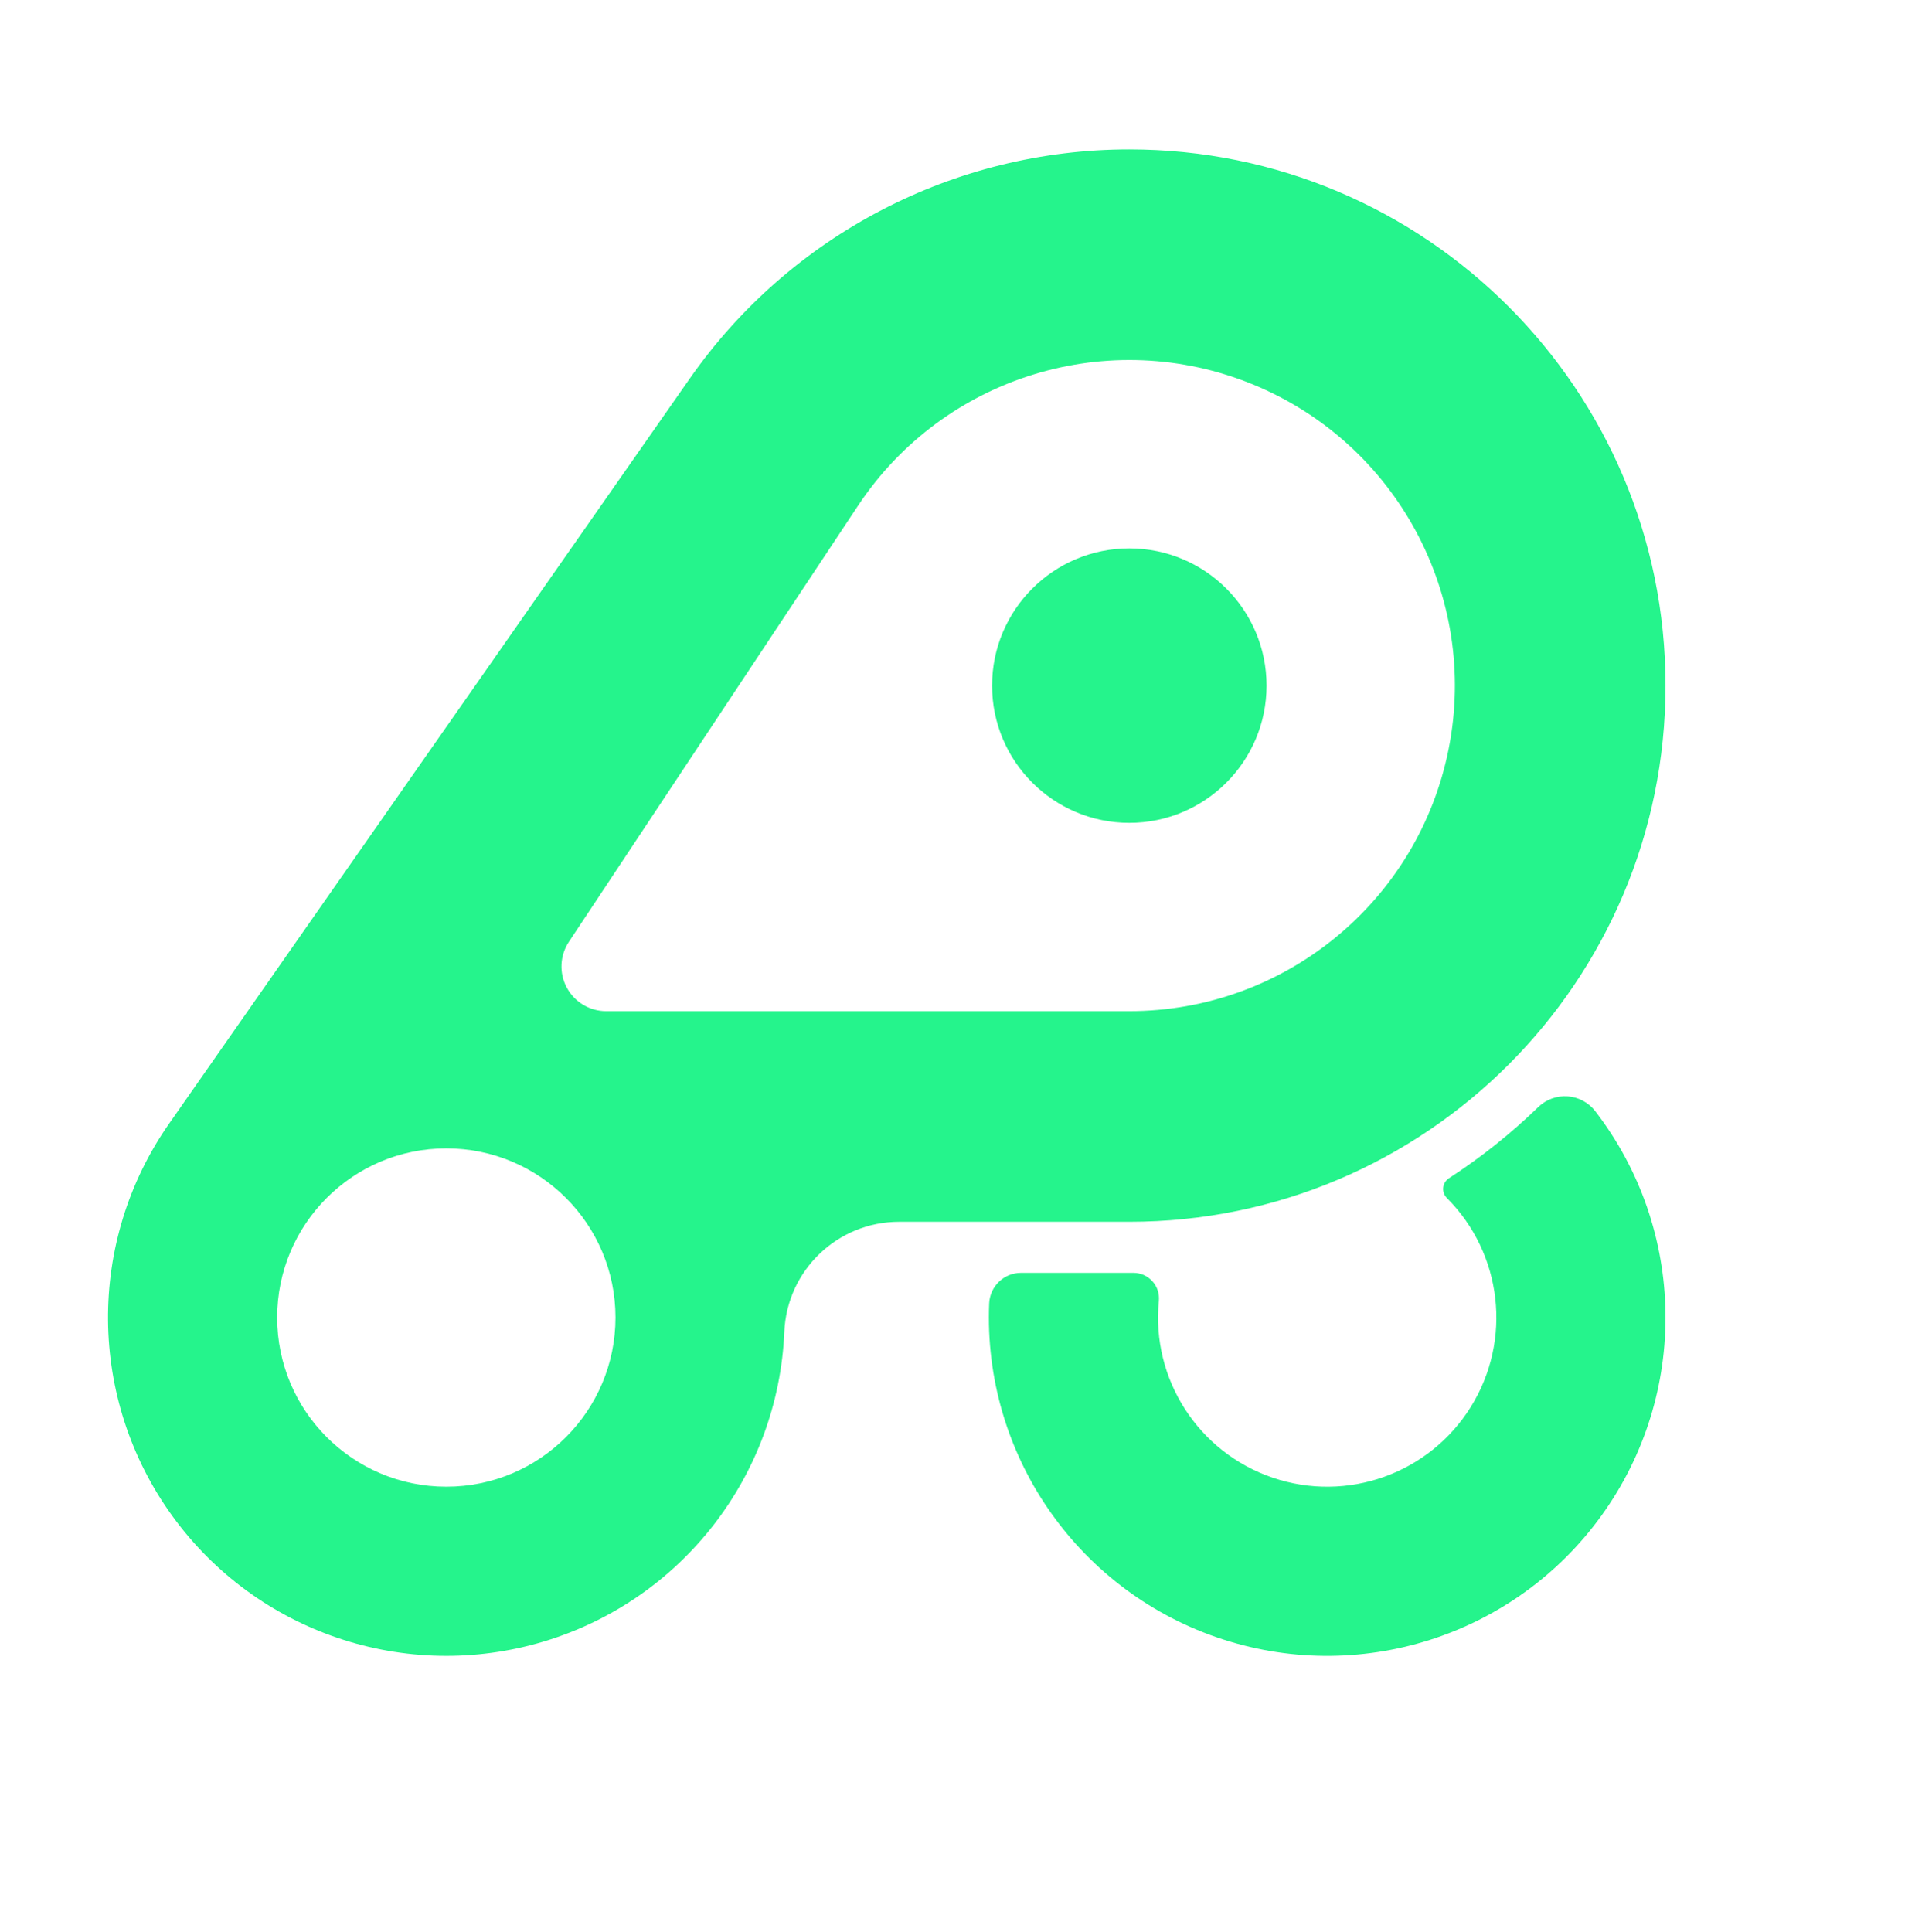
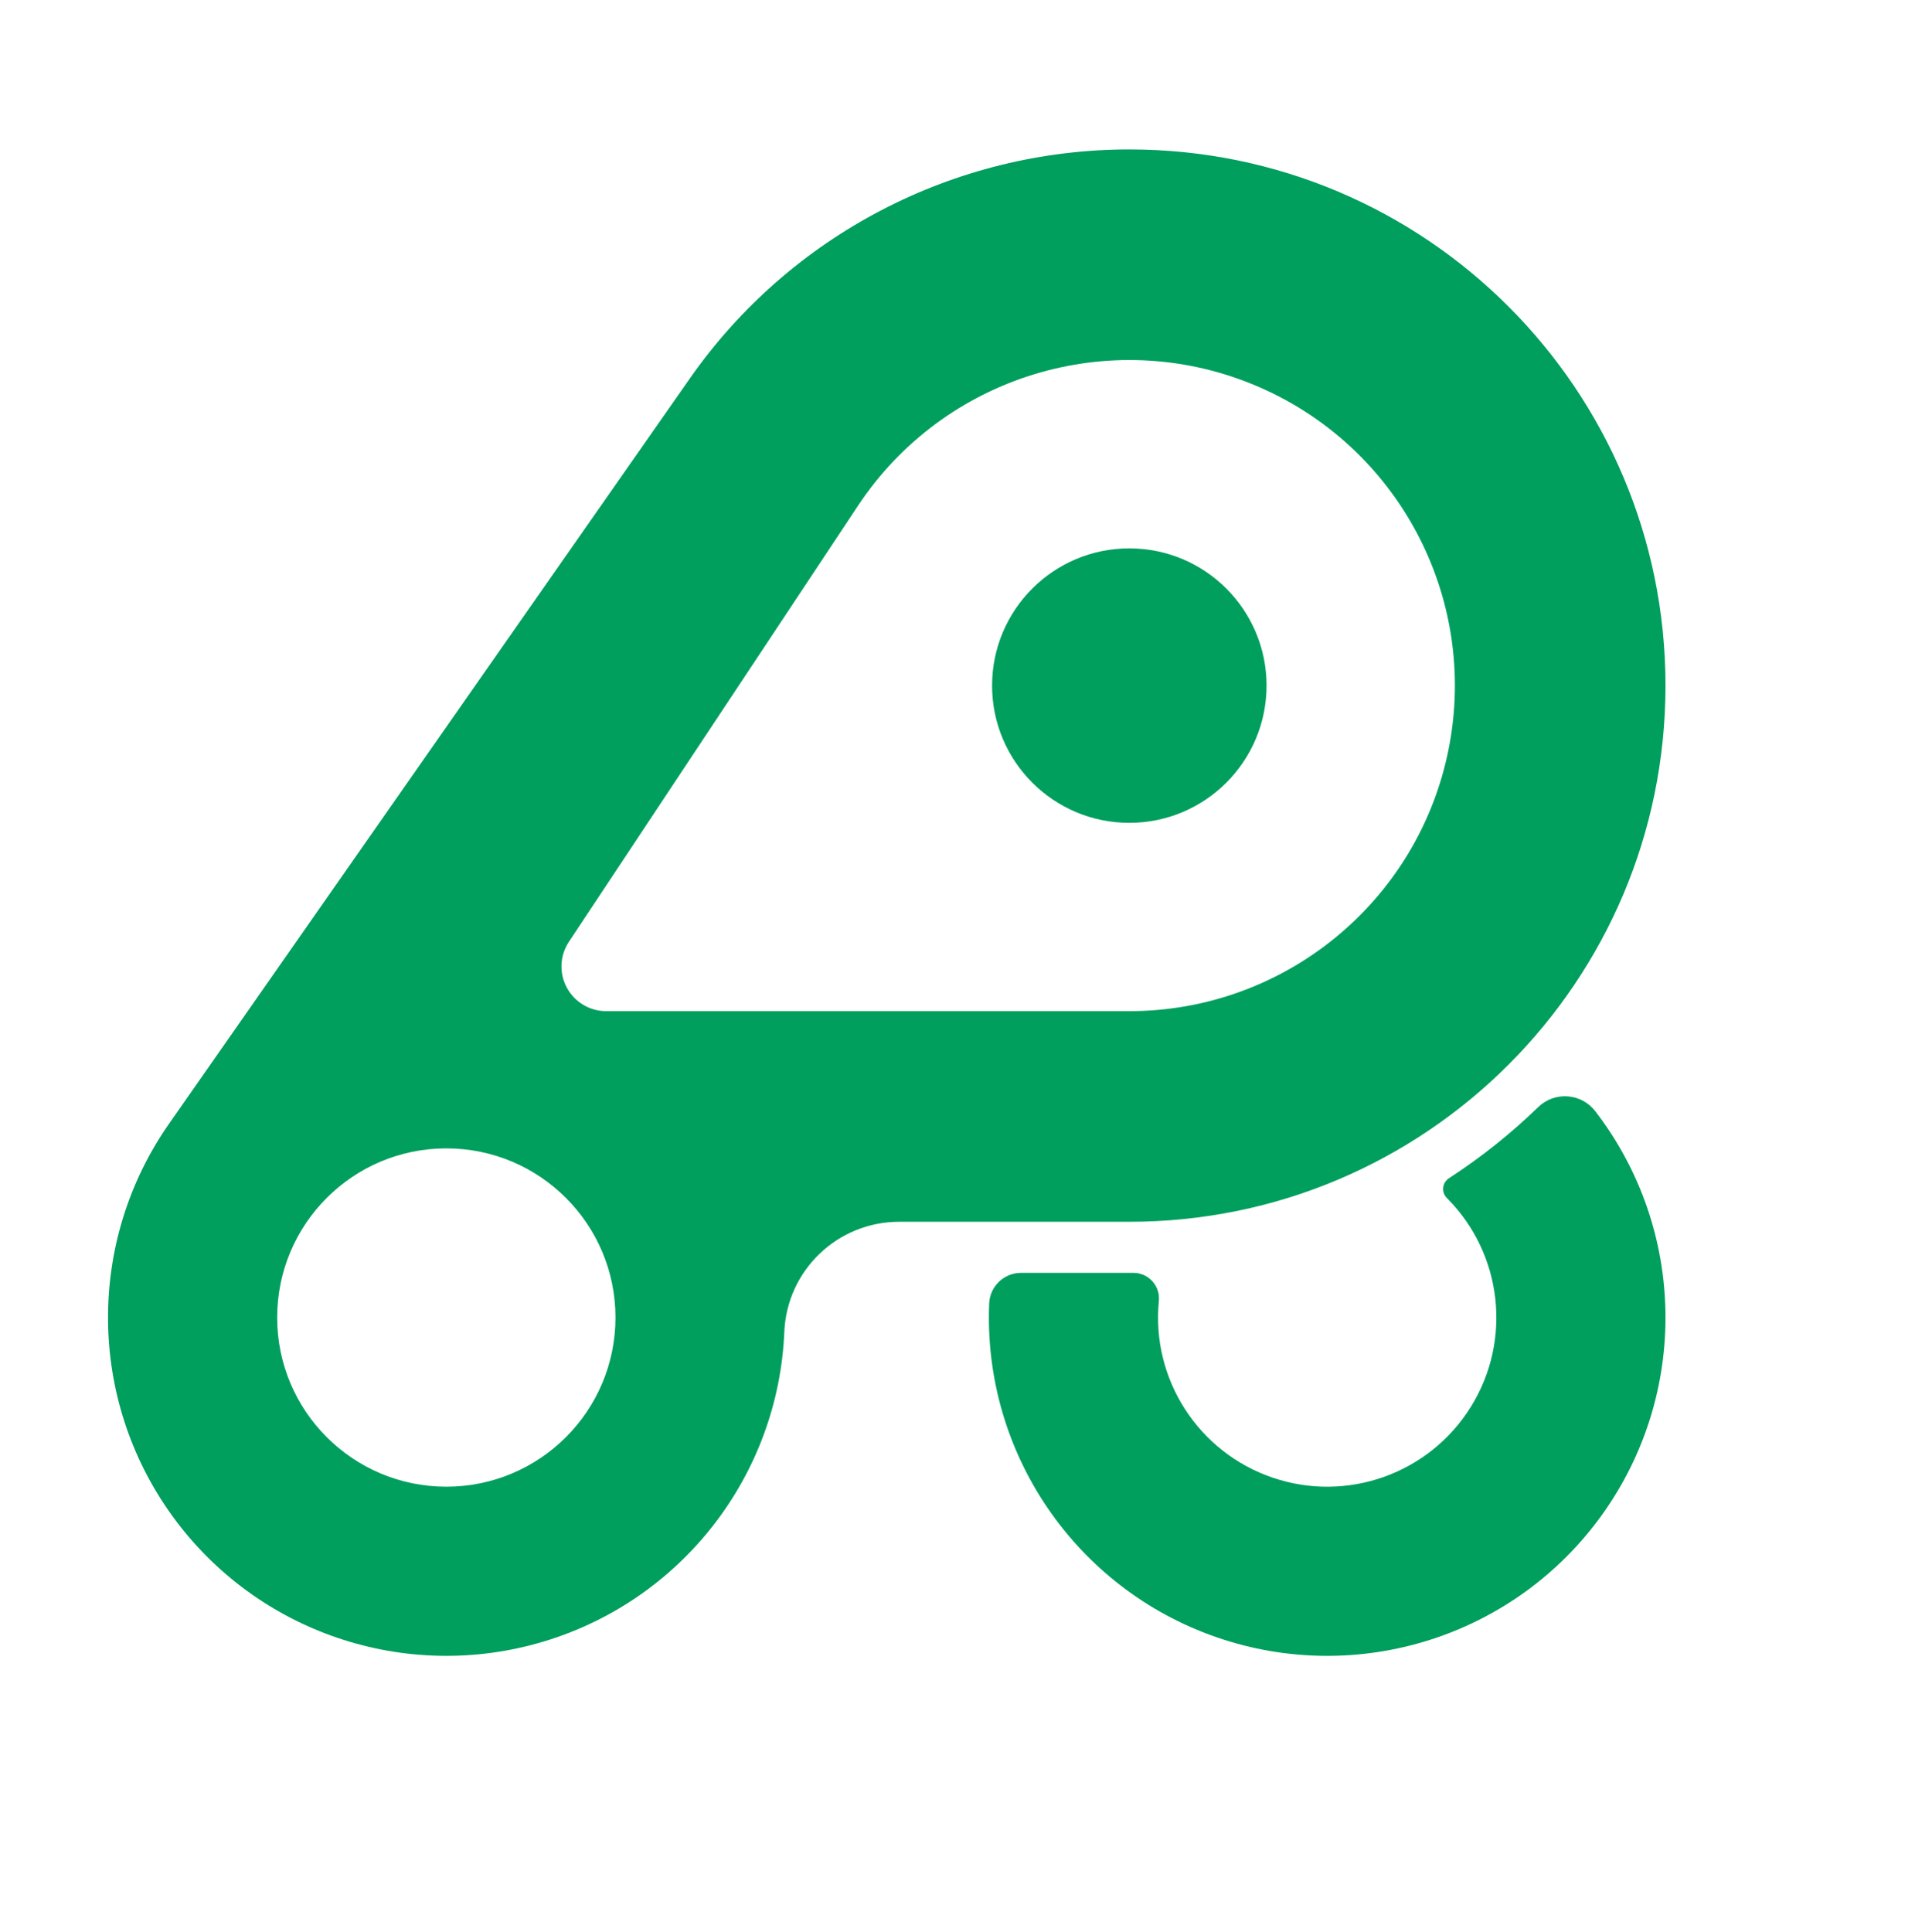
- <svg xmlns="http://www.w3.org/2000/svg" width="303" height="303" viewBox="-16.922 -23.409 302.551 302.551" fill="#25F48C">
+ <svg xmlns="http://www.w3.org/2000/svg" width="303" height="303" viewBox="-16.922 -23.409 302.551 302.551" fill="#009F5E">
+   <style>
+     @media (prefers-color-scheme: dark) { path { fill: #25F48C; } }
+   </style>
  <path d="M160,62.5A21.5,21.5 0 1,0 160,105.5A21.5,21.5 0 1,0 160,62.5Z" />
  <path d="M143.042,176 A5,5 0 0,0 138.046,180.792 A53,53 0 1,0 232.999,150.673 A6,6 0 0,0 224.067,150.026 A92,92 0 0,1 210.074,161.179 A2,2 0 0,0 209.747,164.271 A26.5,26.5 0 1,1 164.629,180.393 A4,4 0 0,0 160.648,176 L143.042,176 Z" />
  <path d="M160,0 A84,84 0 0,0 91.146,35.885 L9.556,152.642 A53,53 0 1,0 105.953,185.239 A18,18 0 0,1 123.937,168 L160,168 A84,84 0 0,0 160,0Z M53,209.5A26.5,26.5 0 1,1 53,156.5A26.5,26.5 0 1,1 53,209.5Z M160,135L78.039,135 A7,7 0 0,1 72.205,124.132 L117.493,55.82 A51,51 0 1,1 160,135Z" />
</svg>
